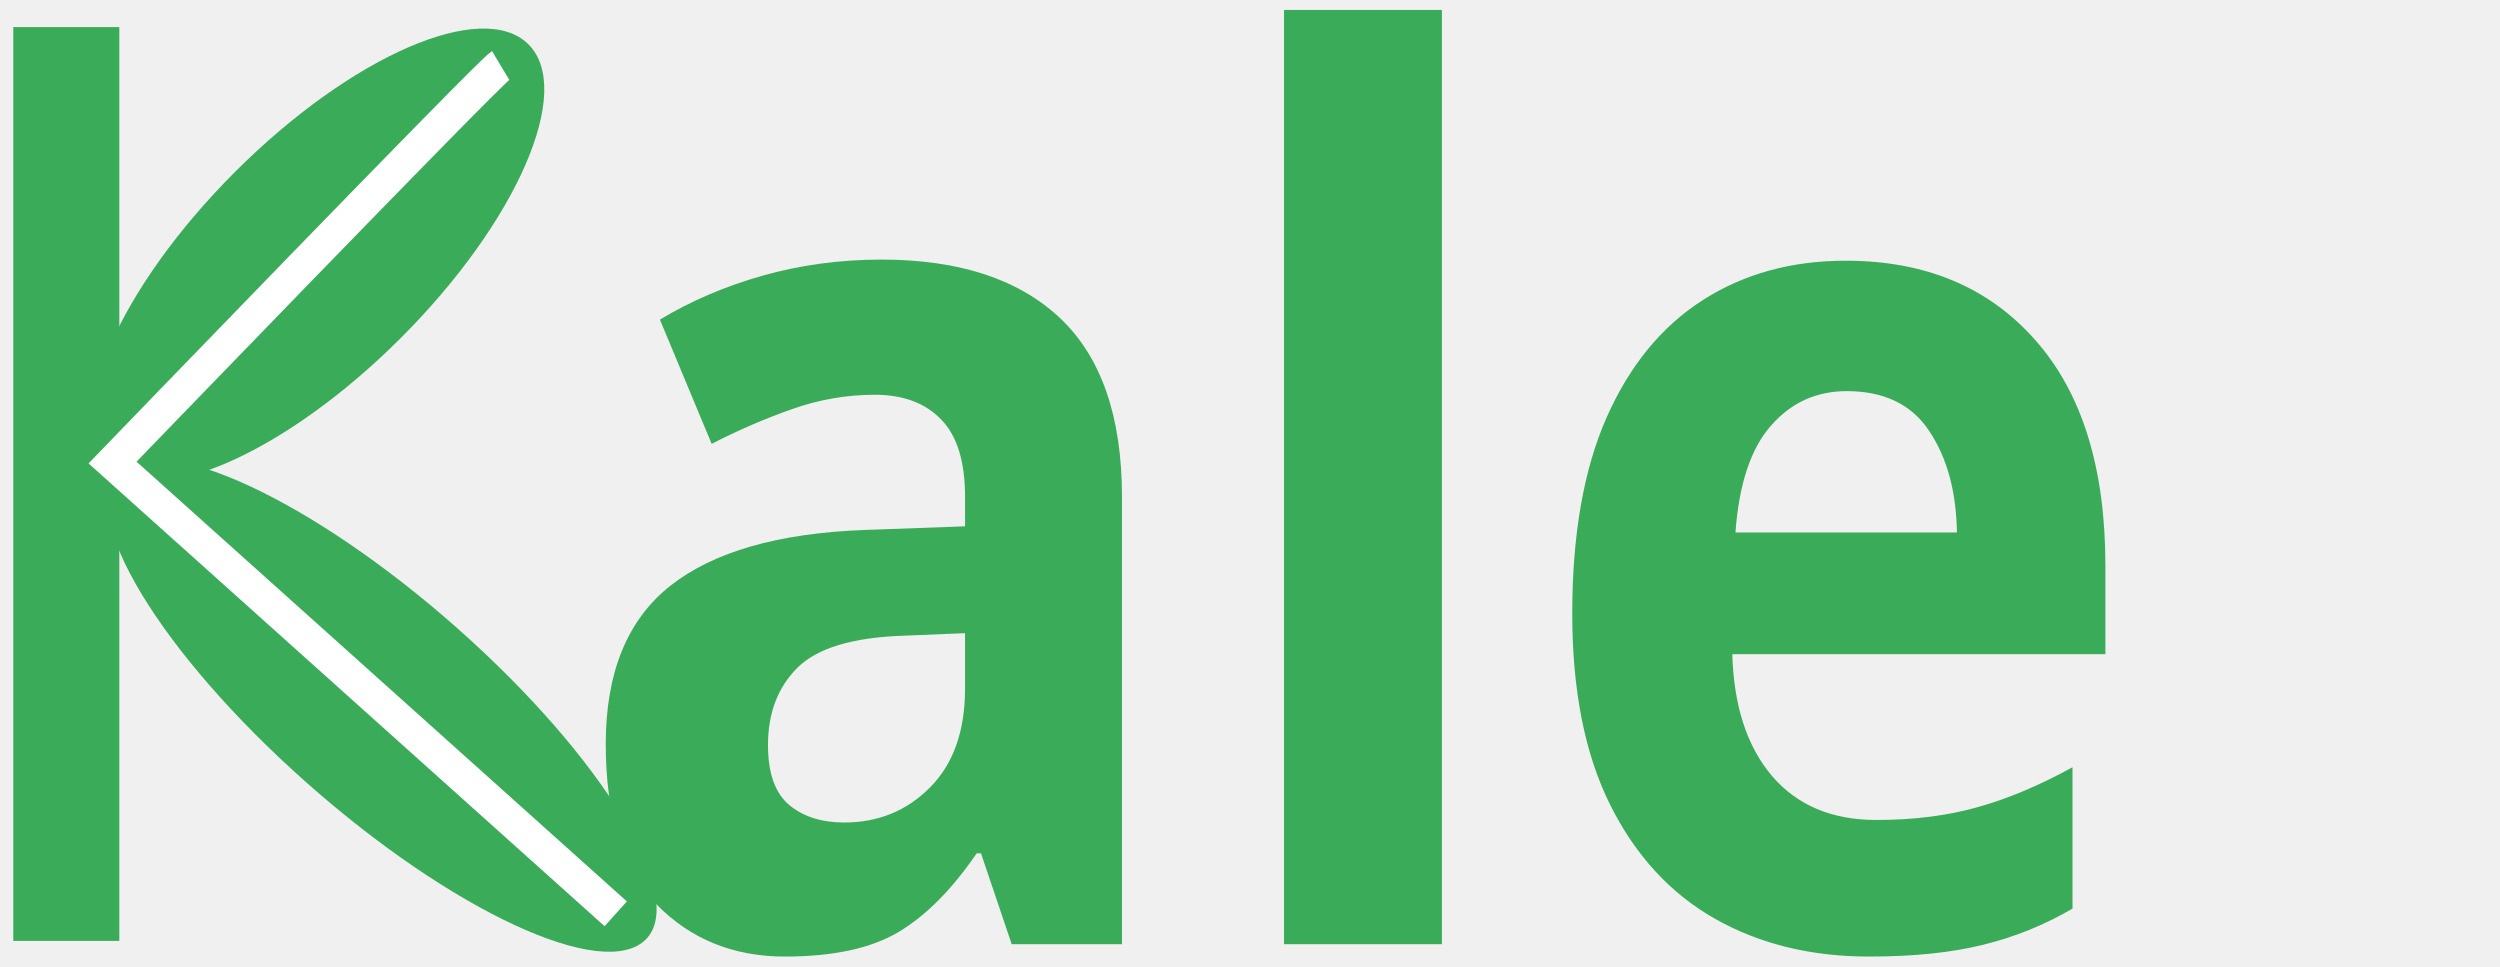
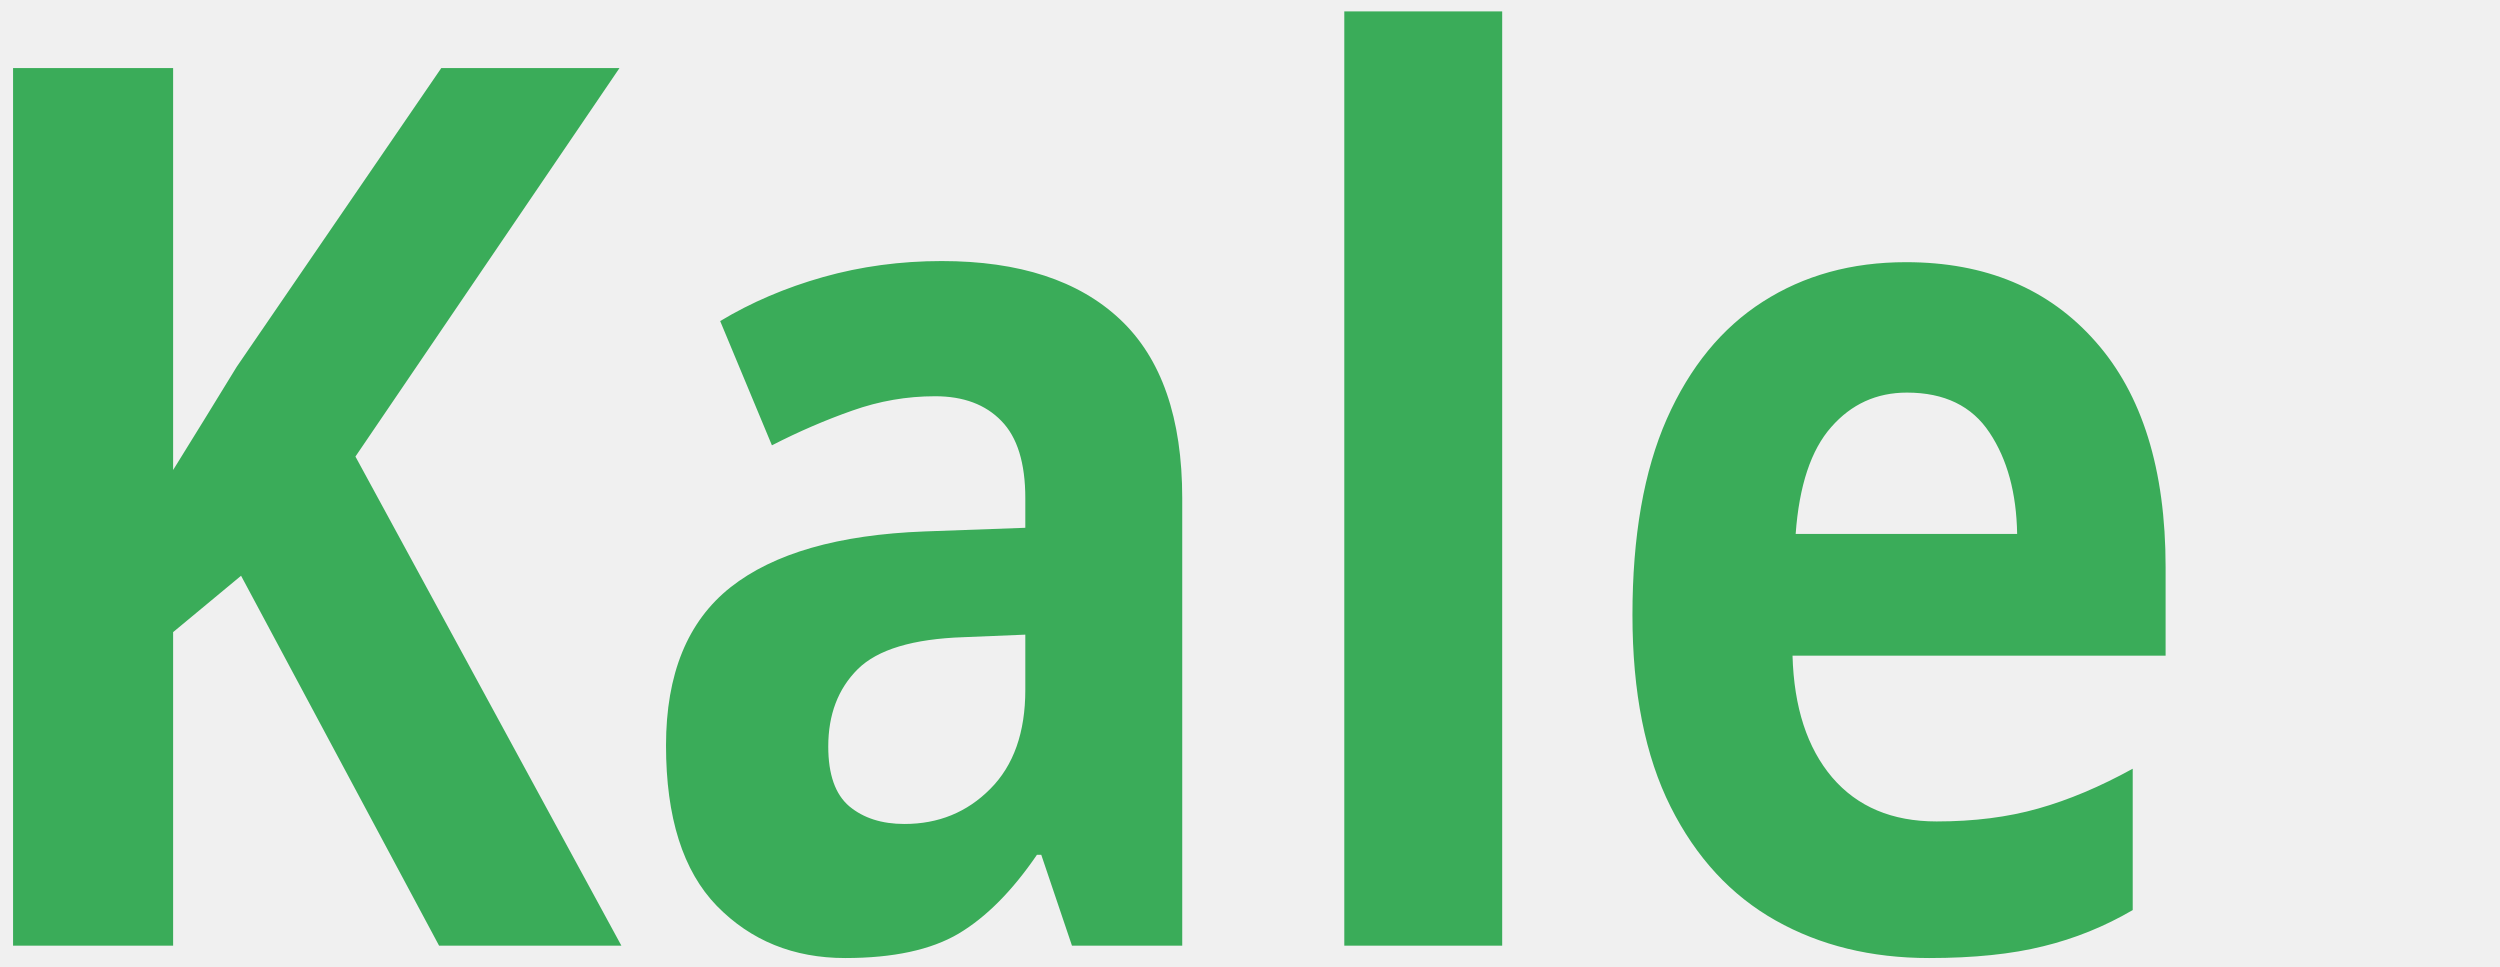
<svg xmlns="http://www.w3.org/2000/svg" width="150px" height="58px" viewBox="0 0 150 58" version="1.1" id="svg15">
  <defs id="defs19" />
-   <text xml:space="preserve" style="font-style:normal;font-weight:normal;font-size:68.485px;line-height:1.25;font-family:sans-serif;fill:#000000;fill-opacity:1;stroke:none;stroke-width:1.712" x="0.658" y="52.6" id="text848" transform="scale(0.9284788,1.077031)">
-     <tspan id="tspan846" x="0.658" y="52.6" style="font-style:normal;font-variant:normal;font-weight:bold;font-stretch:normal;font-family:sans-serif;-inkscape-font-specification:'sans-serif Bold';fill:#3aac59;fill-opacity:1;stroke-width:1.712">  ale</tspan>
-   </text>
-   <g id="layer1">
-     <rect style="fill:#3aac59;stroke-width:1.901;stroke-linecap:round;stroke-linejoin:round" id="rect838" width="6.363" height="54.829" x="0.797" y="1.625" />
-     <ellipse style="fill:#3aac59;stroke-width:2.055;stroke-linecap:round;stroke-linejoin:round" id="path833" cx="48.652" cy="16.092" rx="21.115" ry="6.609" transform="matrix(0.7380457,0.6747507,-0.8070681,0.5904583,0,0)" />
-     <ellipse style="fill:#3aac59;stroke-width:2.225;stroke-linecap:round;stroke-linejoin:round" id="path858" cx="2.669" cy="24.304" rx="17.87" ry="7.04" transform="rotate(-45)" />
-     <path style="fill:none;stroke:#ffffff;stroke-width:2;stroke-linecap:butt;stroke-linejoin:miter;stroke-miterlimit:4;stroke-dasharray:none;stroke-opacity:1" d="M 30.038,3.926 C 29.361,4.332 6.753,27.753 6.753,27.753 L 36.943,54.829" id="path862" />
+   <g id="layer1" style="display:inline">
+     <text xml:space="preserve" style="font-style:normal;font-weight:normal;font-size:68.485px;line-height:1.25;font-family:sans-serif;fill:#000000;fill-opacity:1;stroke:none;stroke-width:1.712" x="-5.314" y="52.682" id="text848" transform="scale(0.9284788,1.077031)">
+       <tspan id="tspan846" x="-5.314" y="52.682" style="font-style:normal;font-variant:normal;font-weight:bold;font-stretch:normal;font-family:sans-serif;-inkscape-font-specification:'sans-serif Bold';fill:#3aac59;fill-opacity:1;stroke-width:1.712">Kale</tspan>
+     </text>
  </g>
+   <g id="layer2" style="display:inline" />
</svg>
